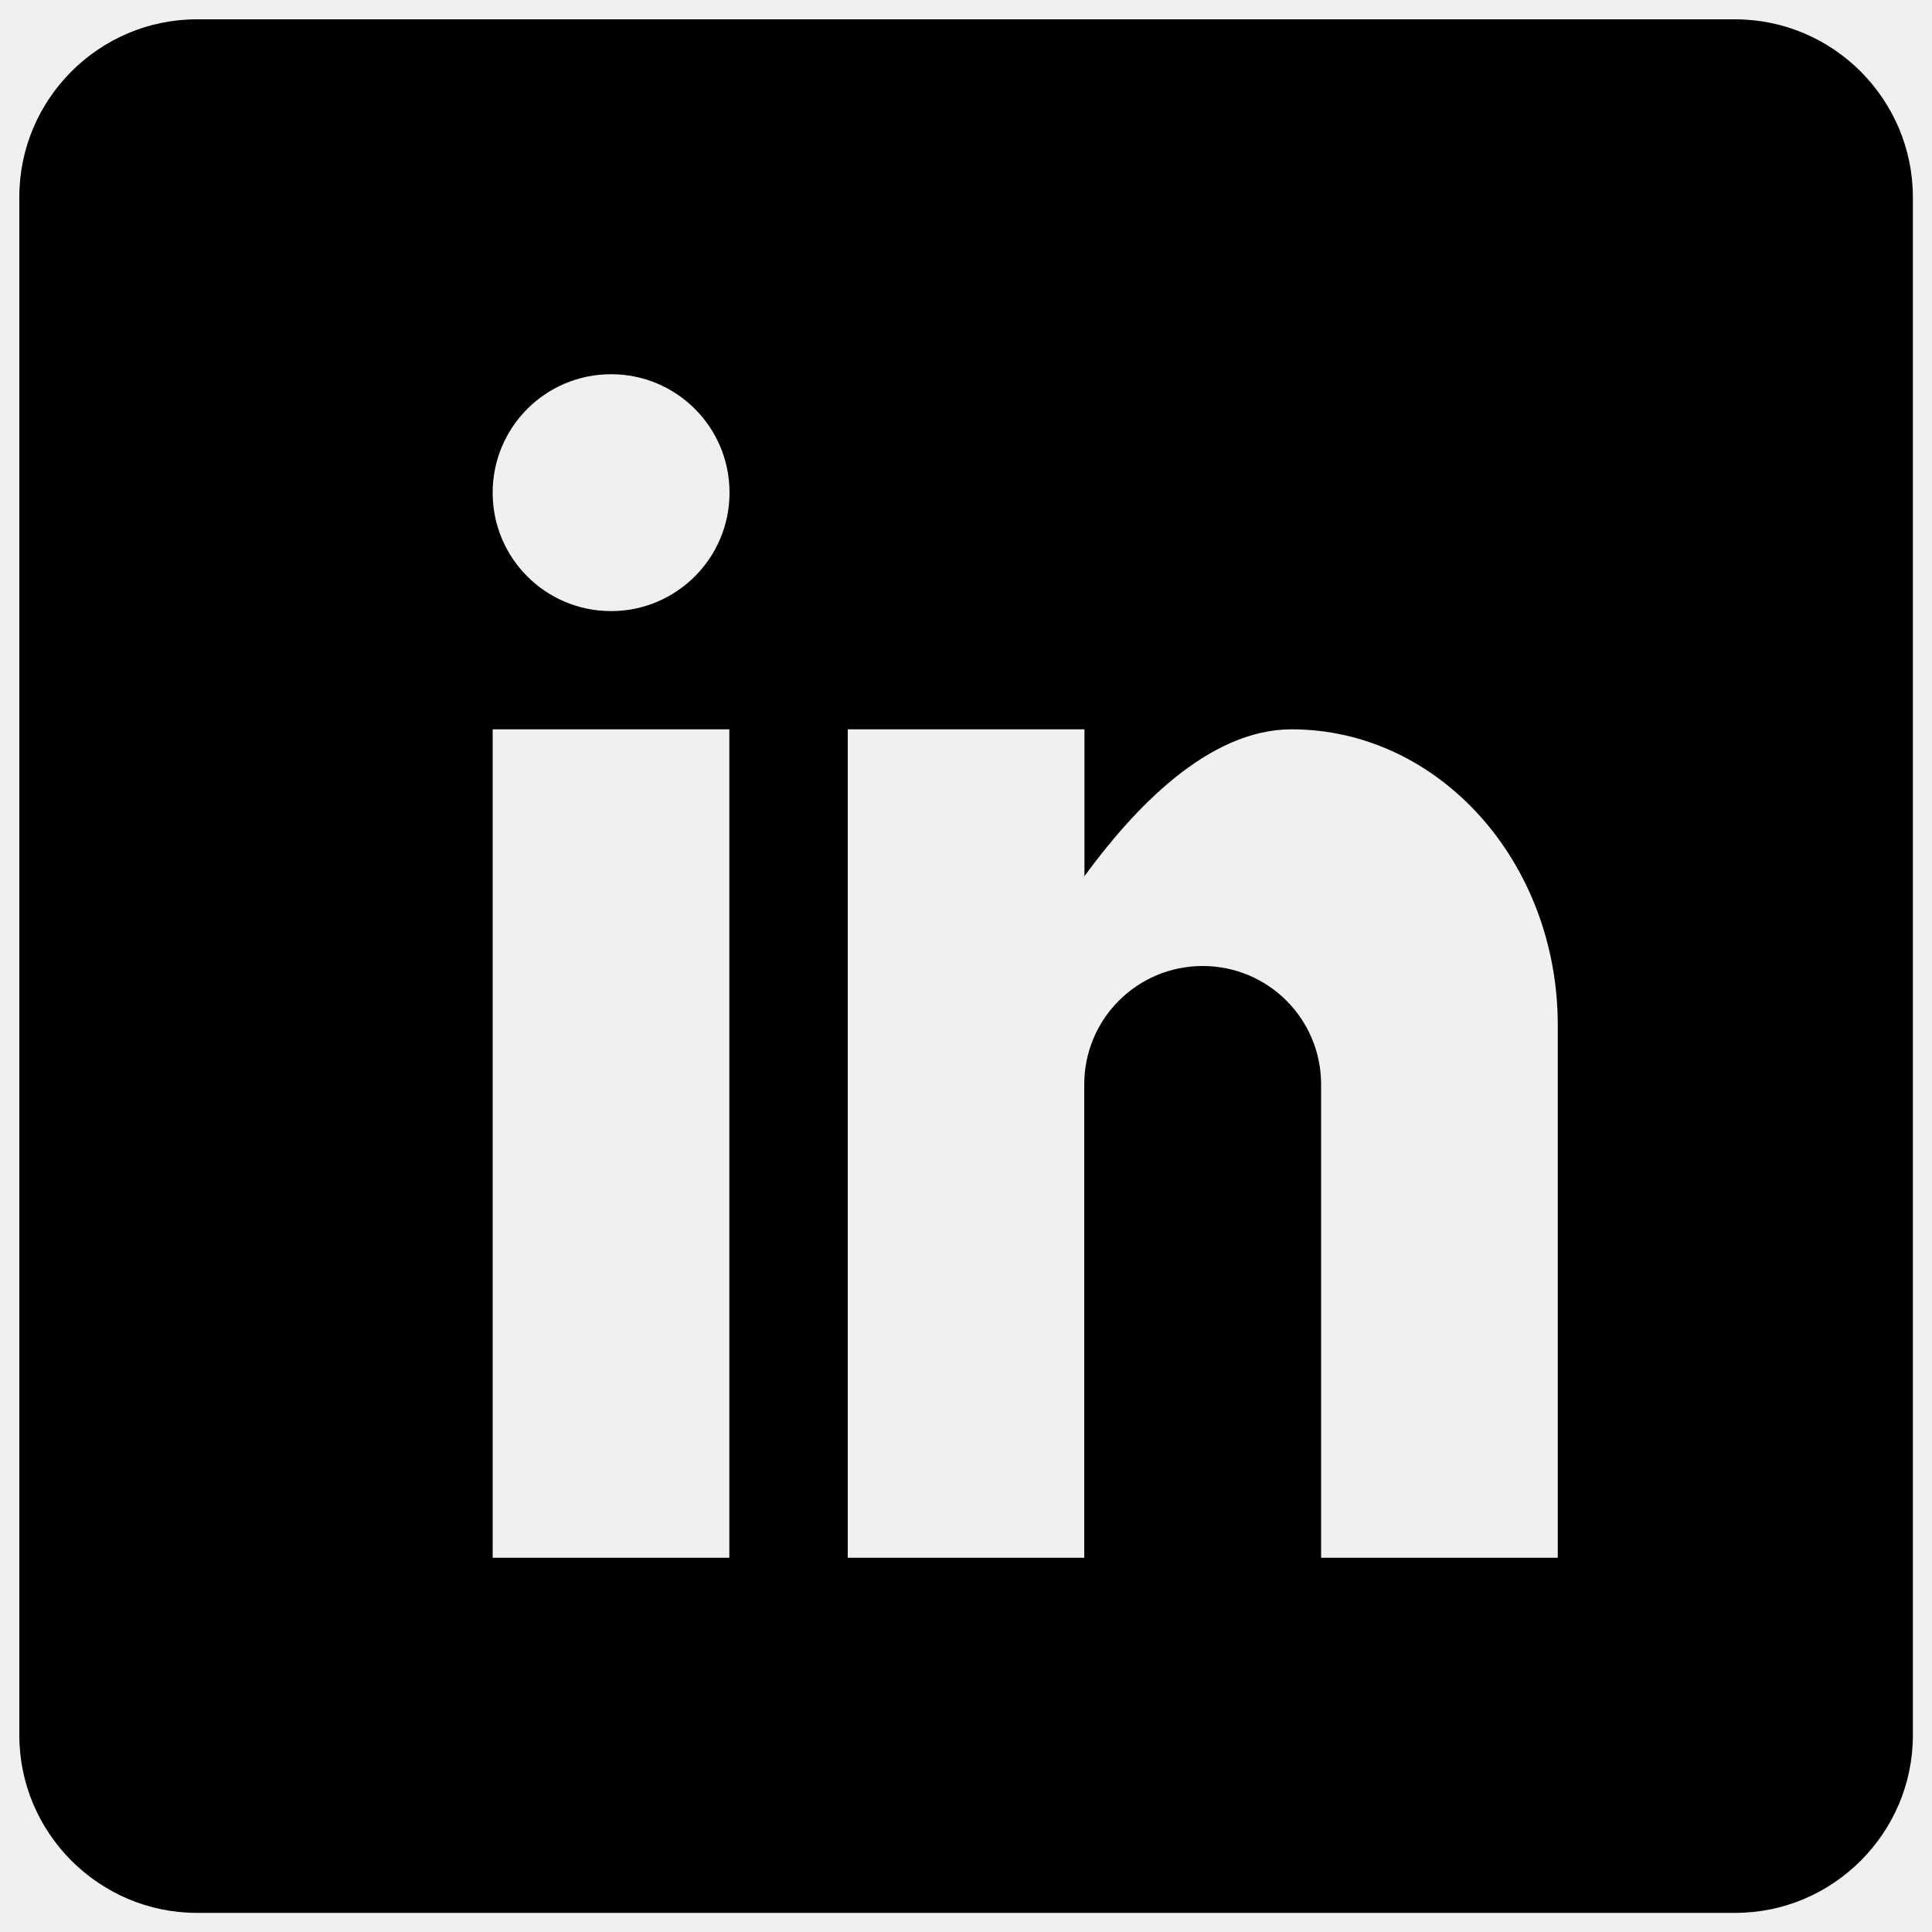
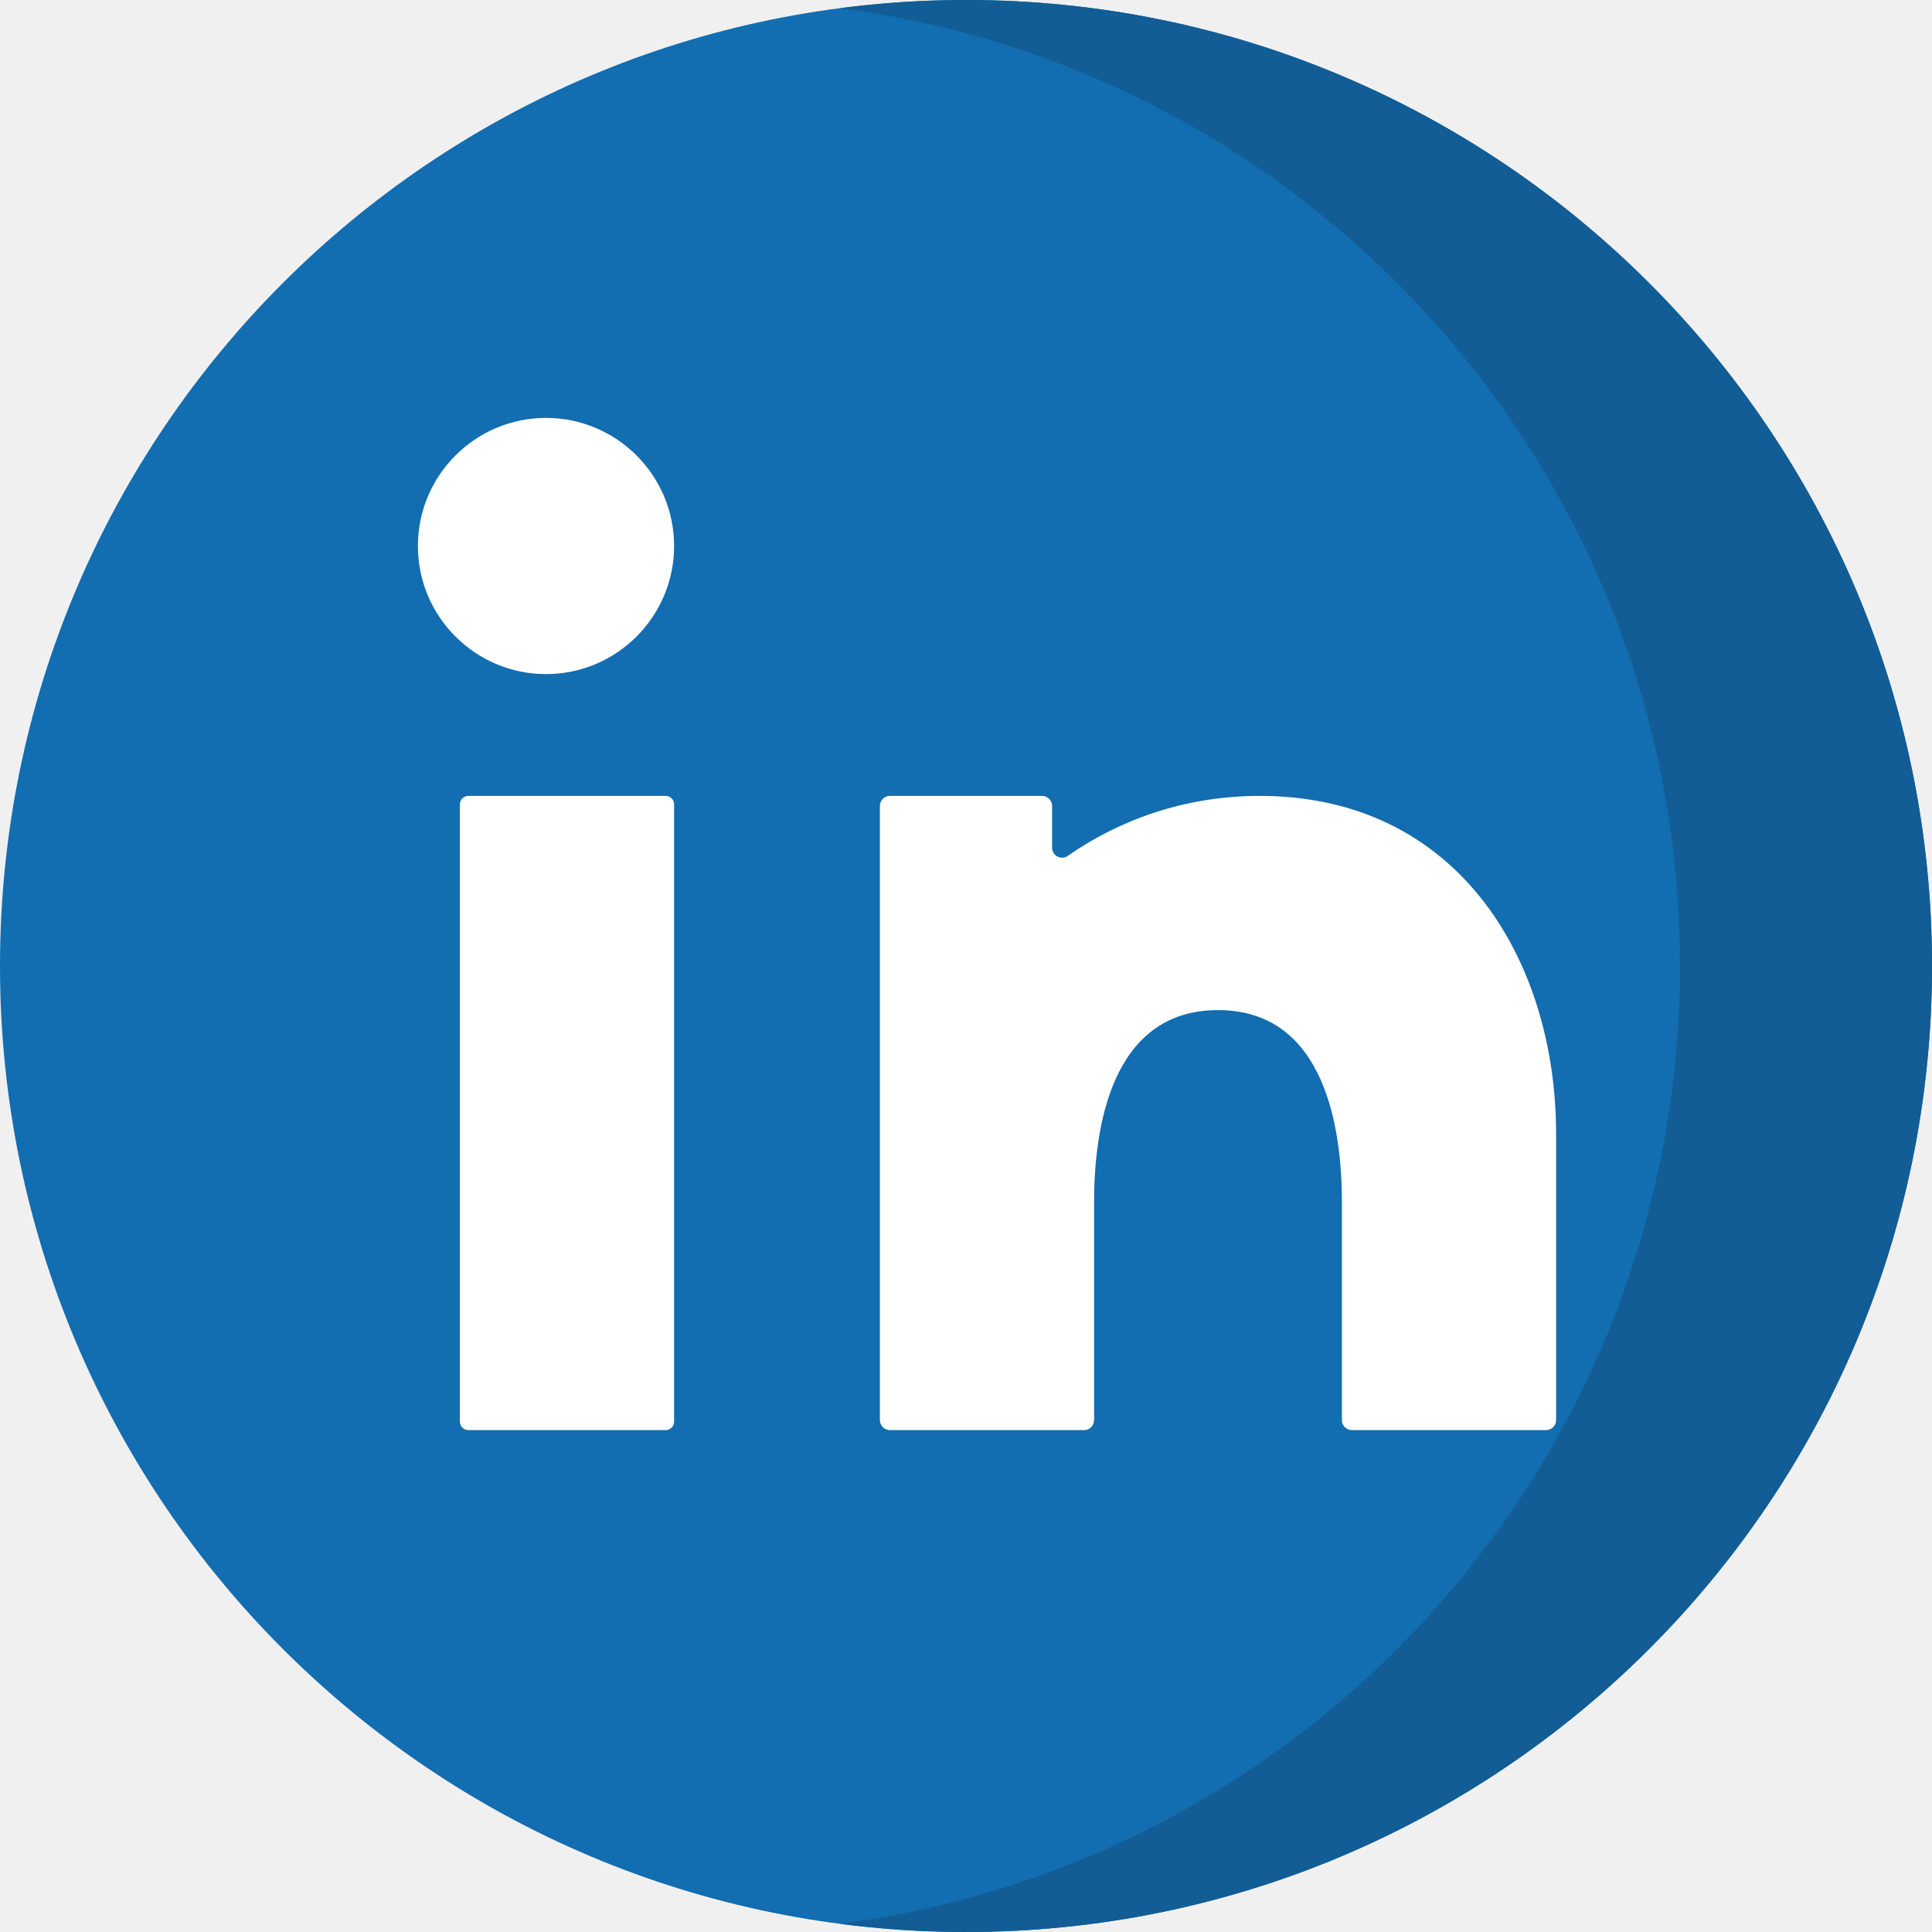
- <svg xmlns="http://www.w3.org/2000/svg" version="1.1" x="0px" y="0px" viewBox="0 0 1000 1000" enable-background="new 0 0 1000 1000" xml:space="preserve">
+ <svg xmlns="http://www.w3.org/2000/svg" height="800px" width="800px" version="1.1" id="Layer_1" viewBox="0 0 512 512" xml:space="preserve">
+   <circle style="fill:#126DB1;" cx="256" cy="256" r="256" />
+   <path style="fill:#125D95;" d="M256,0c-11.317,0-22.461,0.744-33.391,2.167C348.216,18.53,445.217,125.933,445.217,256  s-97.002,237.47-222.609,253.833C233.539,511.256,244.683,512,256,512c141.385,0,256-114.616,256-256S397.385,0,256,0z" />
  <g>
-     <path d="M898.1,10H101.9C51.3,10,10,51.3,10,101.9v796.3c0,50.5,41.3,91.9,91.9,91.9h796.3c50.5,0,91.9-41.3,91.9-91.9V101.9C990,51.3,948.7,10,898.1,10z M377.5,806.3H255V377.5h122.5V806.3z M316.3,316.3c-33.9,0-61.3-27.4-61.3-61.3s27.4-61.3,61.3-61.3s61.3,27.4,61.3,61.3S350.1,316.3,316.3,316.3z M806.3,806.3H683.8v-245c0-33.9-27.4-61.3-61.3-61.3s-61.3,27.4-61.3,61.3v245H438.8V377.5h122.5v76c25.3-34.6,63.9-76,107.2-76c76.2,0,137.8,68.5,137.8,153.1V806.3z" />
+     <path style="fill:#FFFFFF;" d="M121.878,376.756v-163.6c0-1.234,1.001-2.235,2.235-2.235h52.295c1.234,0,2.235,1.001,2.235,2.235   v163.6c0,1.234-1.001,2.235-2.235,2.235h-52.295C122.879,378.991,121.878,377.991,121.878,376.756z" />
+     <path style="fill:#FFFFFF;" d="M144.696,178.643c-18.719,0-33.948-15.23-33.948-33.948s15.229-33.948,33.948-33.948   c18.719,0,33.948,15.23,33.948,33.948S163.415,178.643,144.696,178.643z" />
+     <path style="fill:#FFFFFF;" d="M358.271,378.991c-1.466,0-2.654-1.189-2.654-2.653v-57.835c0-18.978-4.266-50.815-32.835-50.815   s-32.835,31.837-32.835,50.815v57.835c0,1.466-1.189,2.653-2.654,2.653h-51.457c-1.466,0-2.654-1.189-2.654-2.653V213.575   c0-1.466,1.189-2.654,2.654-2.654h40.327c1.466,0,2.654,1.189,2.654,2.654v11.057c0,2.128,2.394,3.41,4.142,2.196   c14.998-10.427,32.488-15.907,50.954-15.907c25.026,0,45.747,9.973,59.922,28.841c11.961,15.92,18.548,37.498,18.548,60.759v75.816   c0,1.466-1.189,2.653-2.654,2.653H358.271z" />
  </g>
</svg>
